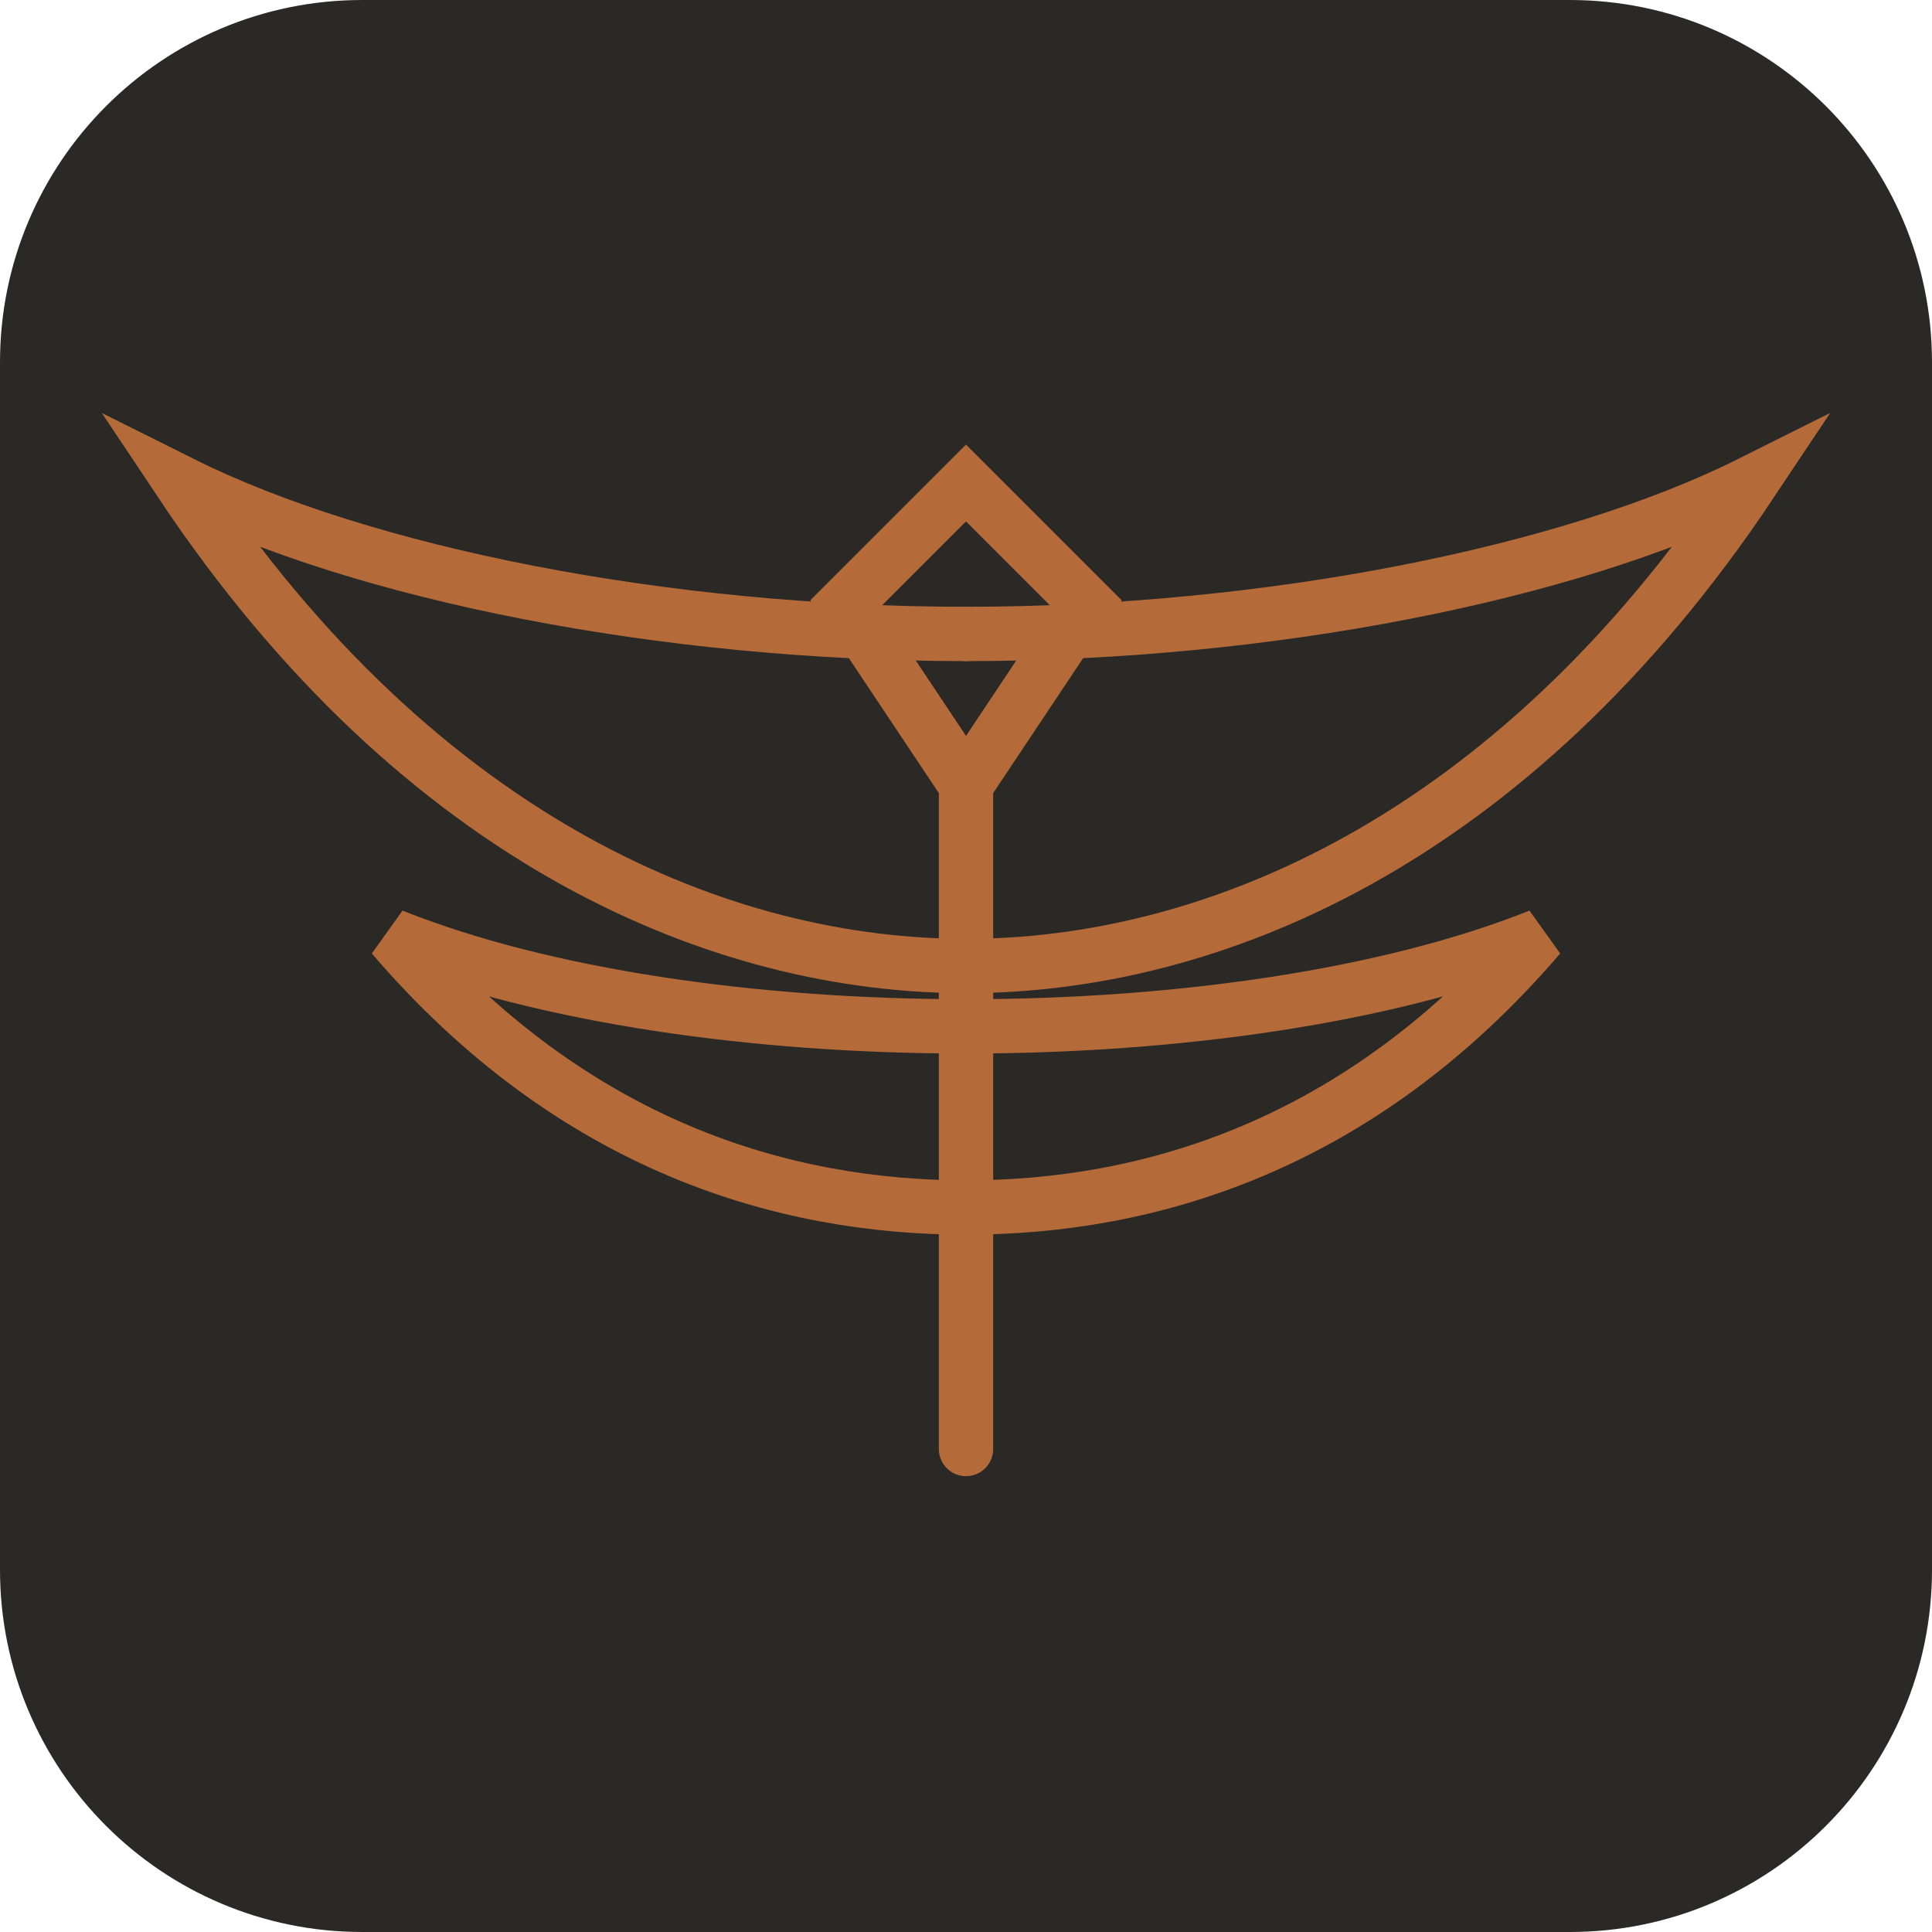
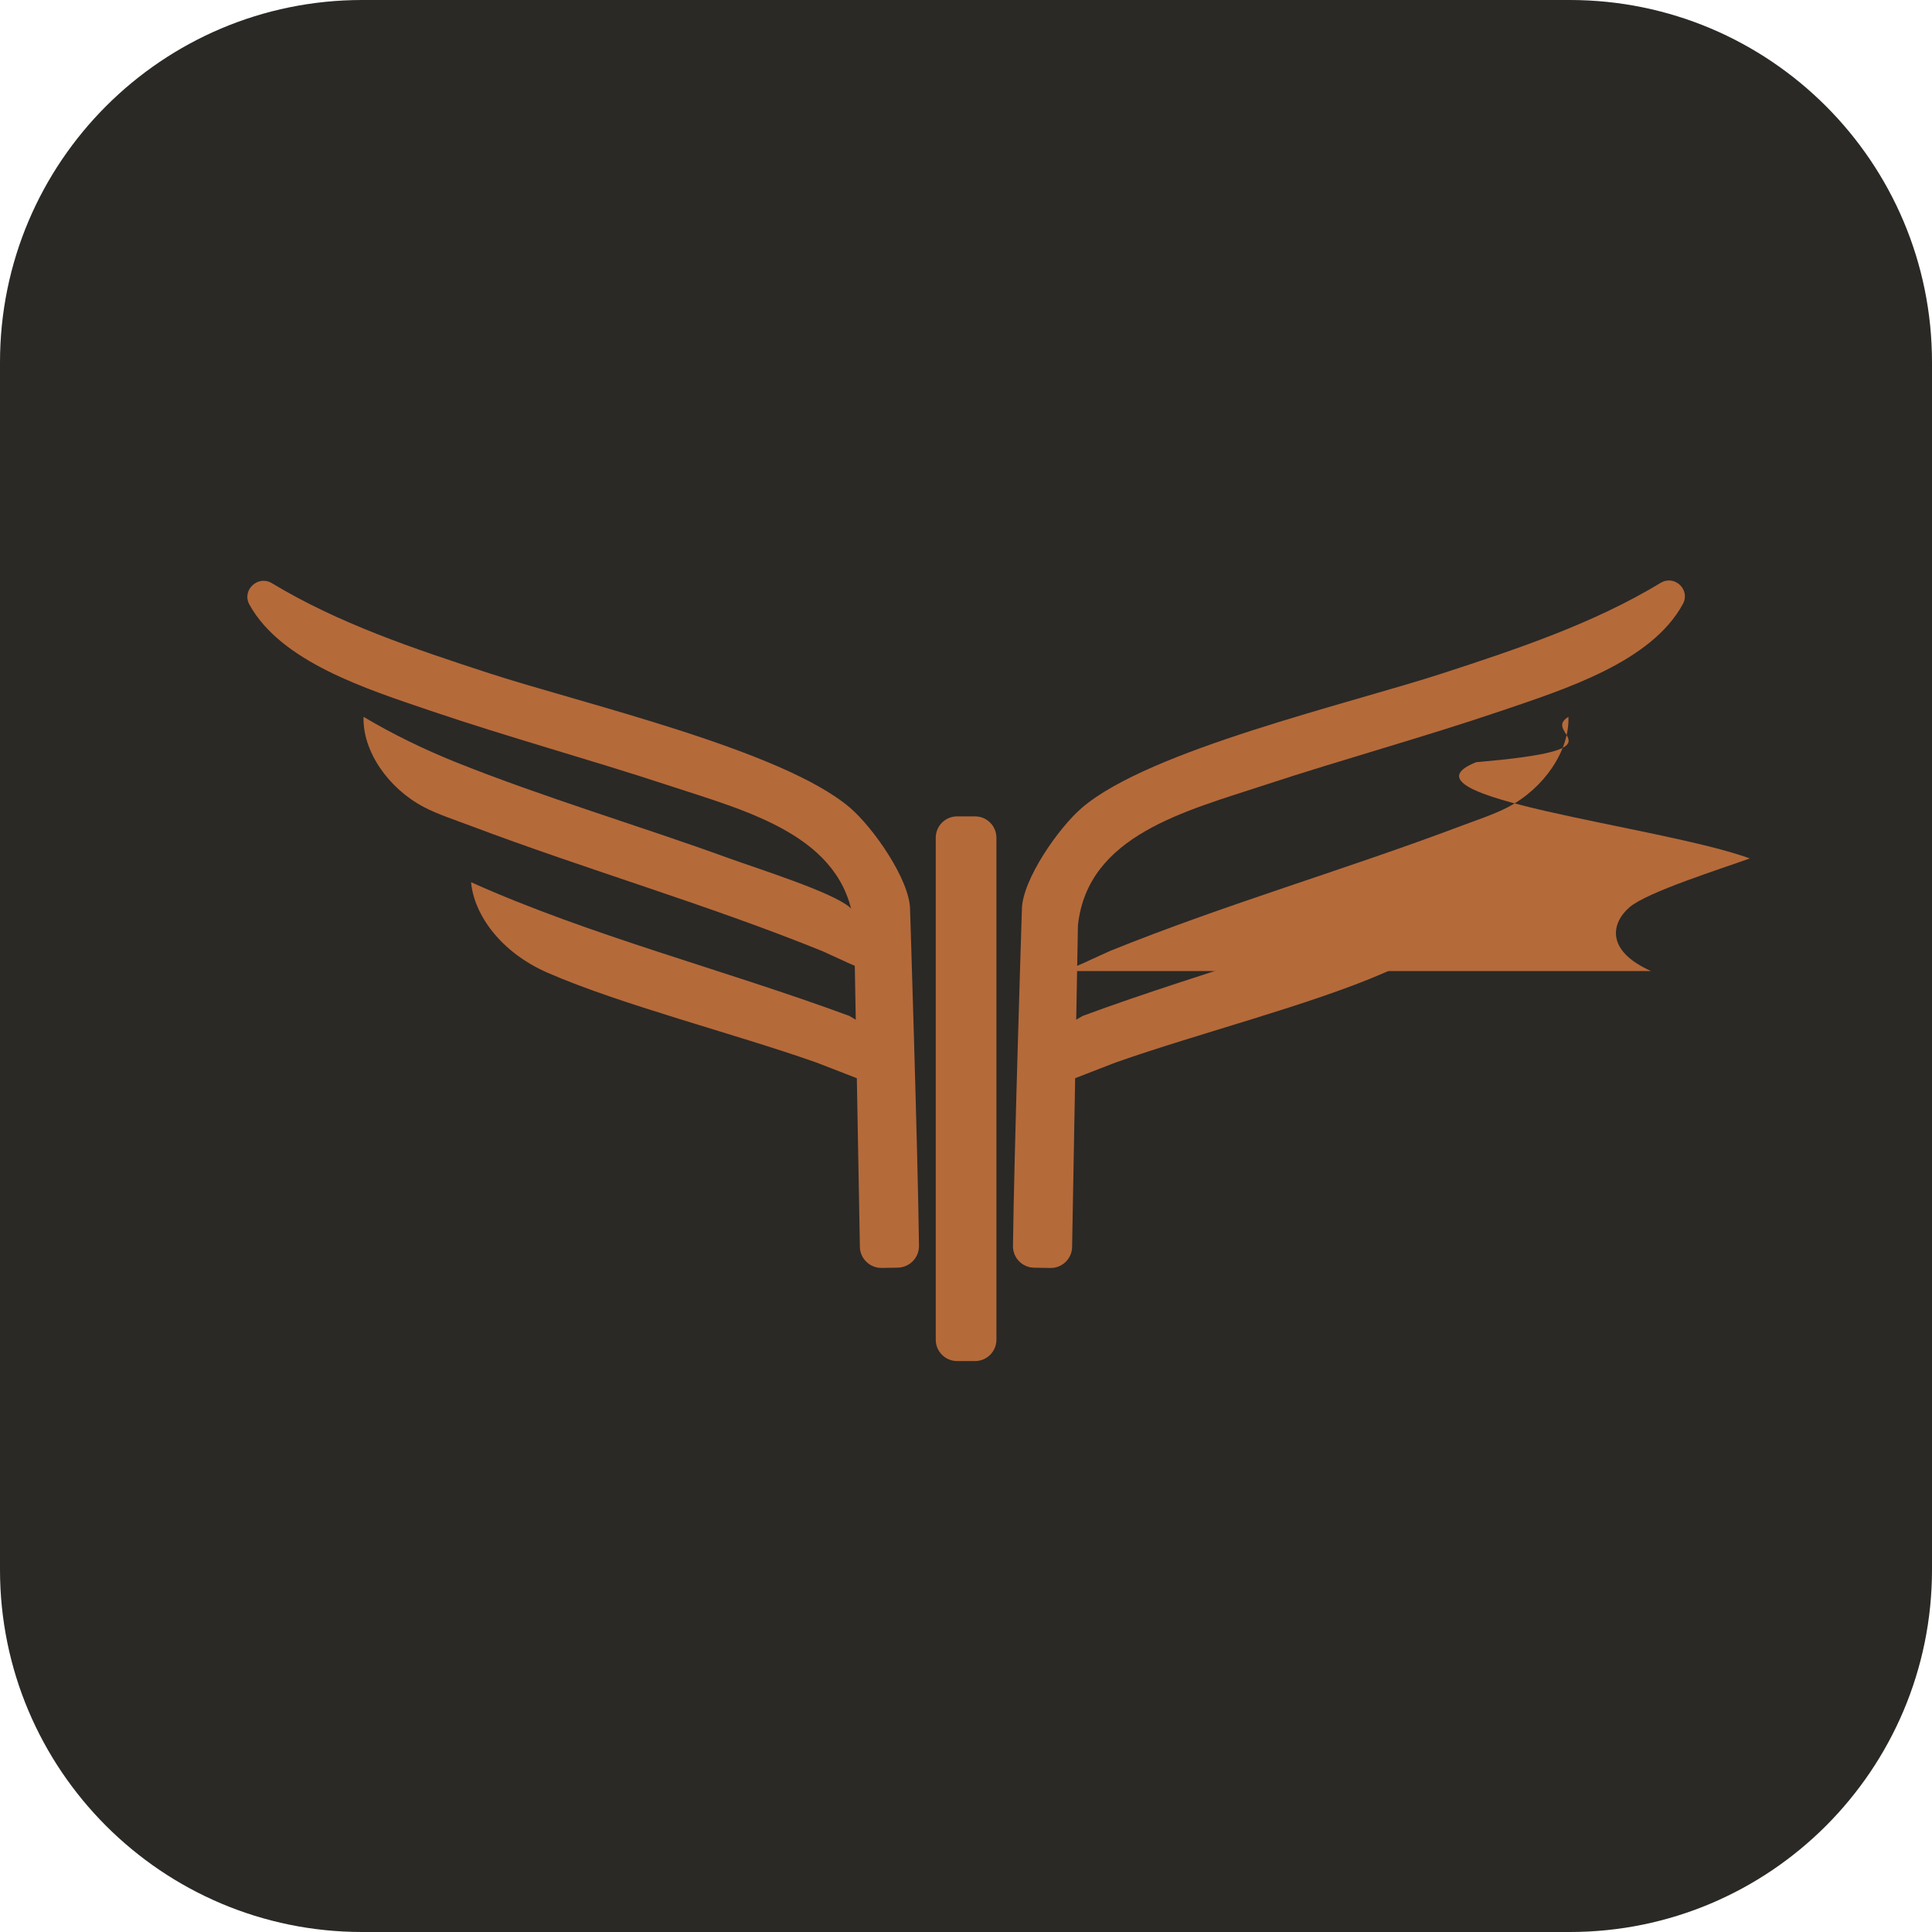
<svg xmlns="http://www.w3.org/2000/svg" viewBox="0 0 64 64" fill="none">
  <rect width="64" height="64" rx="12" fill="#2A2926" />
-   <g stroke="#B56A3A" stroke-width="1.8" stroke-linecap="round">
-     <path d="M32 48V26" />
-     <path d="M32 32c-8 0-18-4-26-16 6 3 16 5 26 5" />
-     <path d="M32 32c8 0 18-4 26-16-6 3-16 5-26 5" />
-     <path d="M32 40c-6 0-13-2-19-9 5 2 12 3 19 3" />
-     <path d="M32 40c6 0 13-2 19-9-5 2-12 3-19 3" />
-     <path d="M32 26l-4-6 4-4 4 4-4 6" />
-   </g>
+   <svg x="4" y="15.75" width="56" height="32.5" viewBox="0 0 900.77 522.89" fill="#B56A3A">
+     <rect x="434.26" y="181.7" width="32.34" height="290.3" rx="11.39" ry="11.39" />
+     <path d="M393.83,411.08l-3.1-170.83c0-.29-.02-.59-.06-.88-5.36-47.52-56.87-60.36-99.28-74.32-41.77-13.75-84.51-25.42-126.11-39.54-34.5-11.72-79.97-26.11-96.83-56.73-4.19-7.62,4.55-15.86,11.99-11.36,35.44,21.39,75.29,34.79,115.7,47.96,50.27,16.38,156.23,40.88,192.3,71.61,12.6,10.73,31.86,38.5,32.13,54.1,0,0,4.16,130.14,4.76,179.46.08,6.34-4.98,11.55-11.32,11.66l-8.51.15c-6.34.11-11.57-4.94-11.69-11.28Z" />
+     <path d="M399.82,264.13c-1.58,1.16-22.63-9.26-26.17-10.69-60.82-24.64-125.49-43.37-187.12-66.64-8-3.02-17.73-6.21-25.02-10.03-19.17-10.04-32.84-30.03-32.2-48.12,15.34,9.13,32,17.27,49.15,24.16,46.62,18.71,98.05,33.94,145.83,51.3,14.67,5.33,54.67,17.89,64.07,25.98,9.82,8.45,12.91,23.21,11.46,34.06Z" />
+     <path d="M409.21,326.81c-1.67.89-33.84-12.25-38.63-13.94-43.53-15.39-104.01-30.72-143.26-47.86-24.52-10.71-39.04-30.42-40.72-48.22,63.16,28.37,135.07,46.68,201.62,71.27,18.39,10.08,23.55,24.66,21,38.75Z" />
+     <path d="M506.93,411.19l3.1-170.94c0-.29.02-.58.06-.87,5.36-47.53,56.86-60.36,99.28-74.32,41.77-13.75,84.51-25.42,126.11-39.54,34.63-11.76,80.31-26.21,97.01-57.07,4.09-7.55-4.5-15.67-11.85-11.22-35.52,21.5-75.5,34.95-116.03,48.16-50.27,16.38-156.23,40.88-192.3,71.61-12.6,10.73-31.86,38.5-32.13,54.1,0,0-4.17,130.33-4.76,179.57-.08,6.28,4.93,11.45,11.22,11.56l8.72.15c6.28.11,11.46-4.89,11.58-11.17Z" />
+     <path d="M500.95,264.13c1.58,1.16,22.63-9.26,26.17-10.69,60.82-24.64,125.49-43.37,187.12-66.64,8-3.02,17.73-6.21,25.02-10.03,19.17-10.04,32.84-30.03,32.2-48.12-15.34,9.13,32,17.27-49.15,24.16-46.62,18.71,98.05,33.94,145.83,51.3-14.67,5.33-54.67,17.89-64.07,25.98-9.82,8.45-12.91,23.21,11.46,34.06Z" />
+     <path d="M491.55,326.81c1.67.89,33.84-12.25,38.63-13.94,43.53-15.39,104.01-30.72,143.26-47.86,24.52-10.71,39.04-30.42,40.72-48.22-63.16,28.37-135.07,46.68-201.62,71.27-18.39,10.08-23.55,24.66-21,38.75Z" />
+   </svg>
</svg>
